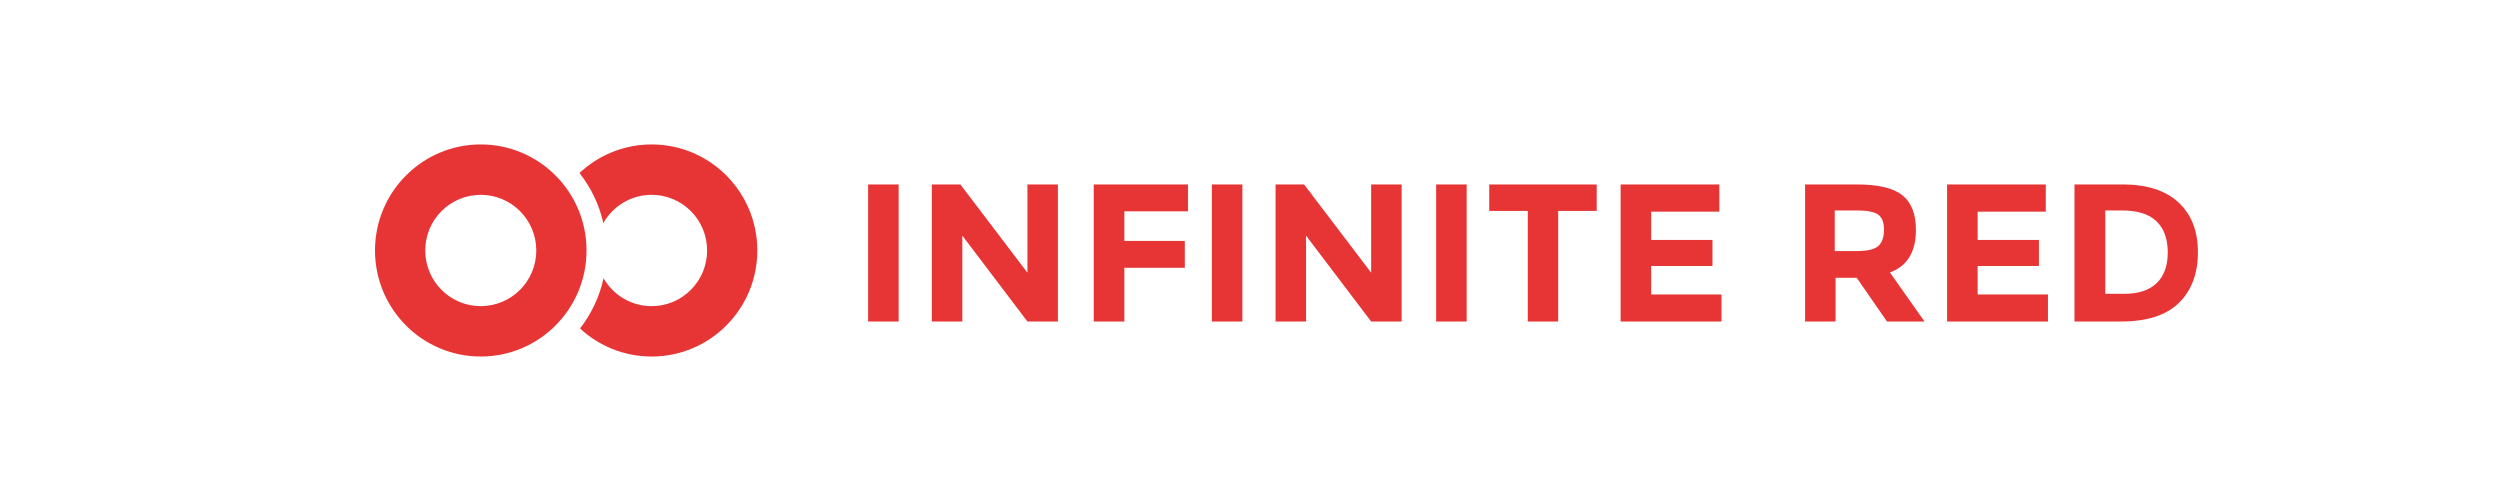
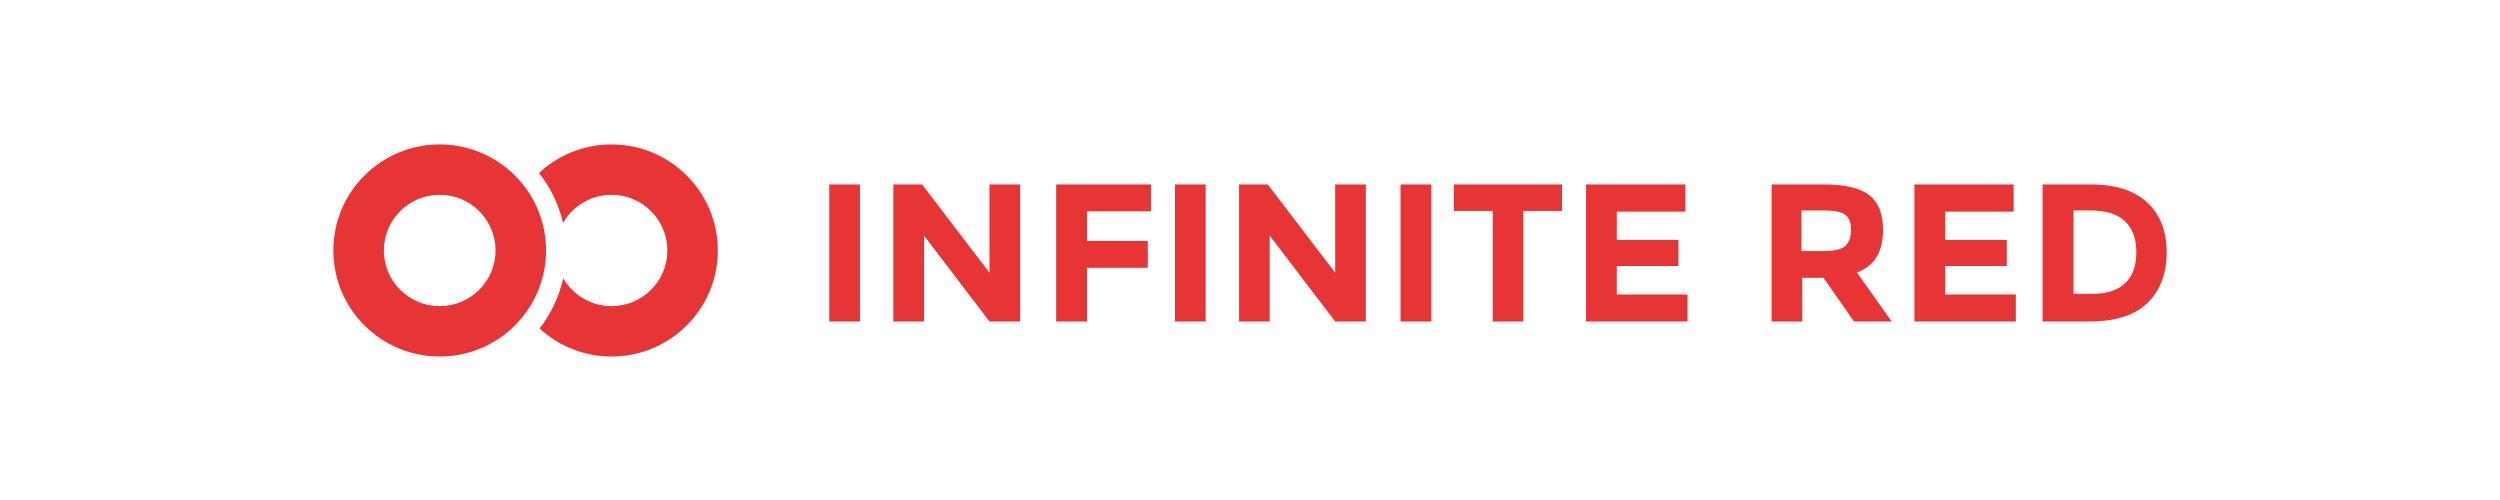
<svg xmlns="http://www.w3.org/2000/svg" width="240" height="48" viewBox="0 0 240 48" fill="none">
-   <path d="M46.153 13.866C51.761 13.866 56.306 18.424 56.306 24.047C56.306 29.669 51.761 34.227 46.153 34.227C40.546 34.227 36 29.669 36 24.047C36 18.424 40.546 13.866 46.153 13.866ZM62.557 13.866C68.16 13.866 72.702 18.424 72.702 24.047C72.702 29.669 68.16 34.227 62.557 34.227C59.905 34.227 57.49 33.205 55.683 31.533C56.766 30.139 57.551 28.501 57.942 26.714C58.862 28.314 60.585 29.39 62.557 29.39C65.498 29.39 67.882 26.998 67.882 24.047C67.882 21.095 65.498 18.703 62.557 18.703C60.571 18.703 58.839 19.794 57.923 21.412C57.519 19.629 56.723 17.996 55.63 16.61C57.443 14.908 59.879 13.866 62.557 13.866ZM46.153 18.703C43.21 18.703 40.824 21.095 40.824 24.047C40.824 26.998 43.21 29.39 46.153 29.39C49.097 29.39 51.483 26.998 51.483 24.047C51.483 21.095 49.097 18.703 46.153 18.703ZM165.055 17.706V20.323H158.512V23.033H164.397V25.537H158.512V28.266H165.262V30.864H155.579V17.706H165.055ZM149.584 20.247V30.864H146.668V20.247H142.966V17.706H153.286V20.247H149.584ZM137.87 17.706H140.8V30.864H137.87V17.706ZM131.63 17.706H134.557V30.864H131.63L125.381 22.619V30.864H122.454V17.706H125.193L131.63 26.177V17.706ZM116.338 17.706H119.269V30.864H116.338V17.706ZM114.045 17.706V20.285H107.939V23.127H113.743V25.706H107.939V30.864H104.999V17.706H114.045ZM98.632 17.706H101.559V30.864H98.632L92.383 22.619V30.864H89.456V17.706H92.196L98.632 26.177V17.706ZM83.34 17.706H86.271V30.864H83.34V17.706ZM183.929 22.073C183.929 24.181 183.097 25.543 181.433 26.158L184.755 30.864H181.151L178.243 26.666H176.216V30.864H173.288V17.706H178.261C180.301 17.706 181.755 18.051 182.625 18.741C183.494 19.432 183.929 20.542 183.929 22.073ZM180.321 23.612C180.683 23.286 180.865 22.768 180.865 22.059C180.865 21.35 180.677 20.864 180.302 20.601C179.926 20.337 179.27 20.205 178.331 20.205H176.136V24.102H178.275C179.276 24.102 179.958 23.939 180.321 23.612ZM196.396 17.706V20.323H189.854V23.033H195.738V25.537H189.854V28.266H196.603V30.864H186.921V17.706H196.396ZM209.131 19.429C210.377 20.577 211 22.174 211 24.219C211 26.265 210.393 27.884 209.178 29.076C207.963 30.268 206.11 30.864 203.618 30.864H199.151V17.706H203.767C206.097 17.706 207.885 18.28 209.131 19.429ZM207.03 27.189C207.746 26.511 208.104 25.526 208.104 24.233C208.104 22.941 207.746 21.947 207.03 21.25C206.313 20.553 205.214 20.205 203.731 20.205H202.105V28.205H203.955C205.288 28.205 206.313 27.866 207.03 27.189Z" fill="#E73536" />
+   <path d="M42.211 13.866C47.851 13.866 52.422 18.424 52.422 24.047C52.422 29.669 47.851 34.227 42.211 34.227C36.572 34.227 32 29.669 32 24.047C32 18.424 36.572 13.866 42.211 13.866ZM58.709 13.866C64.344 13.866 68.912 18.424 68.912 24.047C68.912 29.669 64.344 34.227 58.709 34.227C56.041 34.227 53.613 33.205 51.795 31.533C52.884 30.139 53.674 28.501 54.068 26.714C54.993 28.314 56.725 29.39 58.709 29.39C61.667 29.39 64.065 26.998 64.065 24.047C64.065 21.095 61.667 18.703 58.709 18.703C56.712 18.703 54.969 19.794 54.049 21.412C53.642 19.629 52.841 17.996 51.742 16.61C53.565 14.908 56.015 13.866 58.709 13.866ZM42.211 18.703C39.251 18.703 36.851 21.095 36.851 24.047C36.851 26.998 39.251 29.39 42.211 29.39C45.172 29.39 47.571 26.998 47.571 24.047C47.571 21.095 45.172 18.703 42.211 18.703ZM161.792 17.706V20.323H155.212V23.033H161.131V25.537H155.212V28.266H162V30.864H152.262V17.706H161.792ZM146.233 20.247V30.864H143.3V20.247H139.577V17.706H149.956V20.247H146.233ZM134.452 17.706H137.399V30.864H134.452V17.706ZM128.176 17.706H131.12V30.864H128.176L121.892 22.619V30.864H118.948V17.706H121.703L128.176 26.177V17.706ZM112.797 17.706H115.744V30.864H112.797V17.706ZM110.491 17.706V20.285H104.35V23.127H110.188V25.706H104.35V30.864H101.394V17.706H110.491ZM94.99 17.706H97.934V30.864H94.99L88.705 22.619V30.864H85.761V17.706H88.517L94.99 26.177V17.706ZM79.611 17.706H82.558V30.864H79.611V17.706ZM180.774 22.073C180.774 24.181 179.937 25.543 178.264 26.158L181.605 30.864H177.981L175.055 26.666H173.017V30.864H170.073V17.706H175.074C177.125 17.706 178.588 18.051 179.462 18.741C180.337 19.432 180.774 20.542 180.774 22.073ZM177.145 23.612C177.51 23.286 177.693 22.768 177.693 22.059C177.693 21.35 177.504 20.864 177.126 20.601C176.749 20.337 176.088 20.205 175.145 20.205H172.936V24.102H175.088C176.095 24.102 176.78 23.939 177.145 23.612ZM193.313 17.706V20.323H186.733V23.033H192.651V25.537H186.733V28.266H193.521V30.864H183.783V17.706H193.313ZM206.12 19.429C207.373 20.577 208 22.174 208 24.219C208 26.265 207.389 27.884 206.167 29.076C204.946 30.268 203.082 30.864 200.576 30.864H196.084V17.706H200.726C203.069 17.706 204.867 18.28 206.12 19.429ZM204.007 27.189C204.727 26.511 205.088 25.526 205.088 24.233C205.088 22.941 204.727 21.947 204.007 21.25C203.286 20.553 202.181 20.205 200.69 20.205H199.054V28.205H200.915C202.256 28.205 203.286 27.866 204.007 27.189Z" fill="#E73536" />
</svg>
